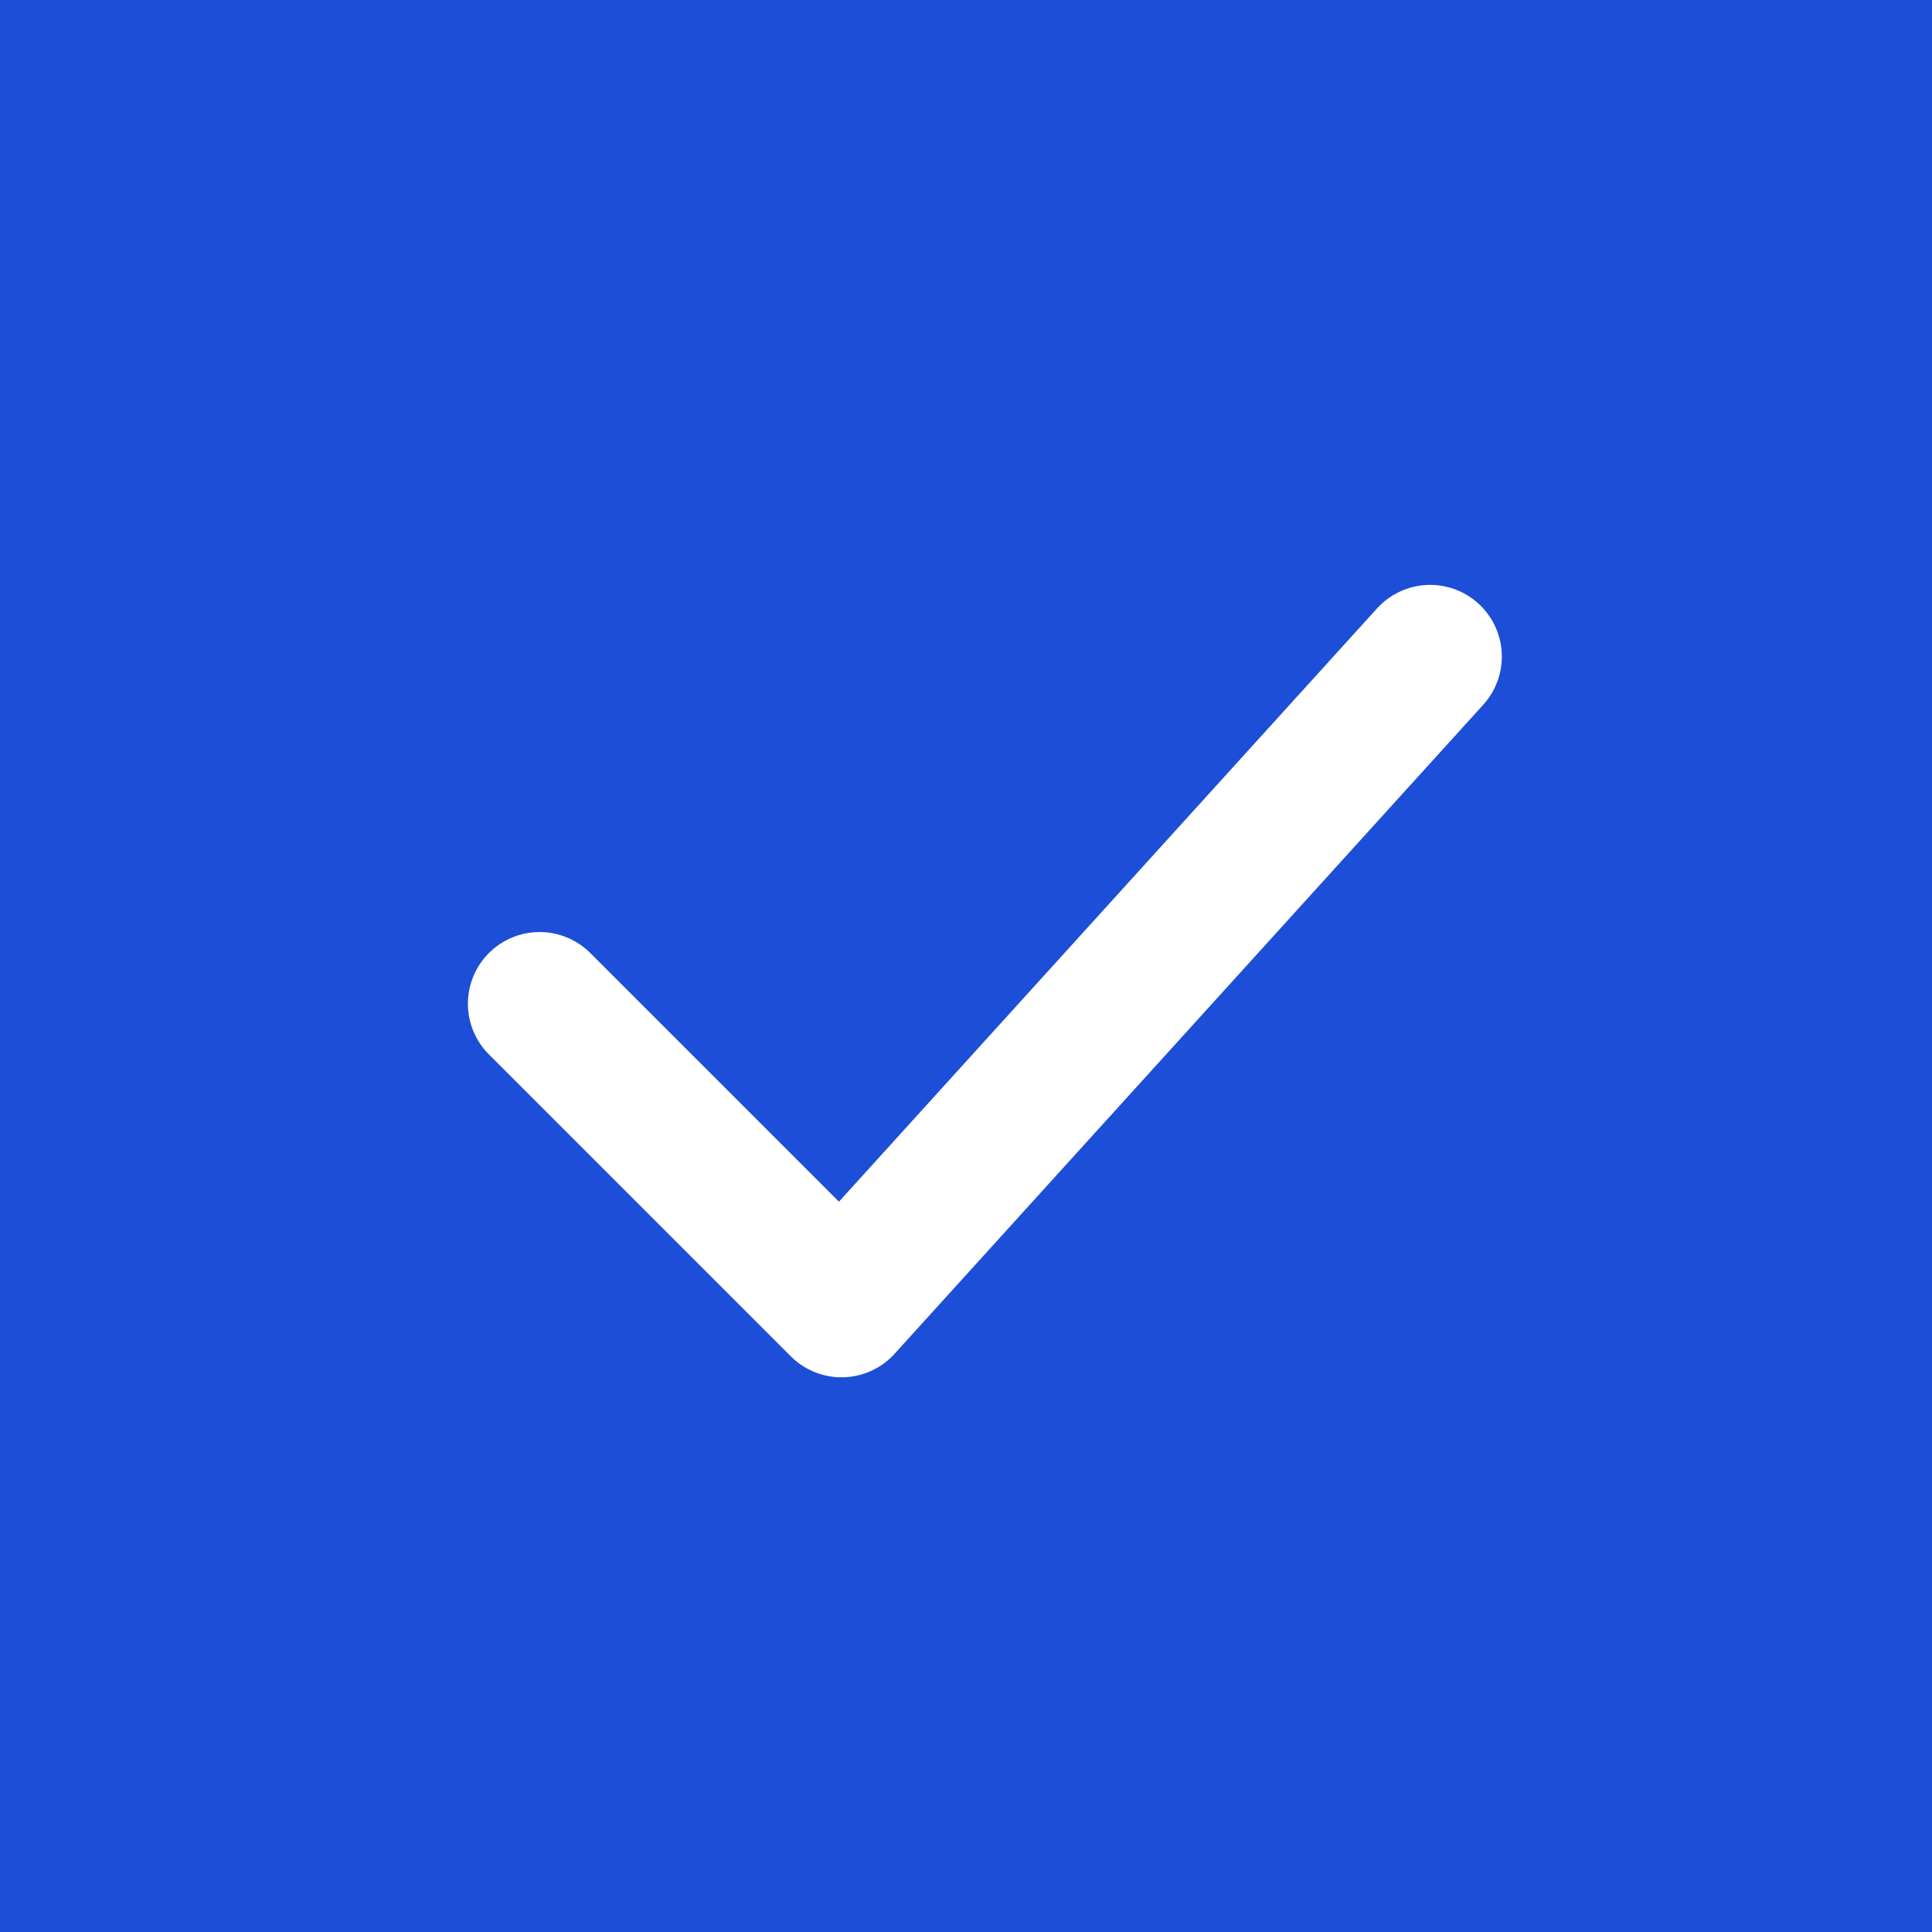
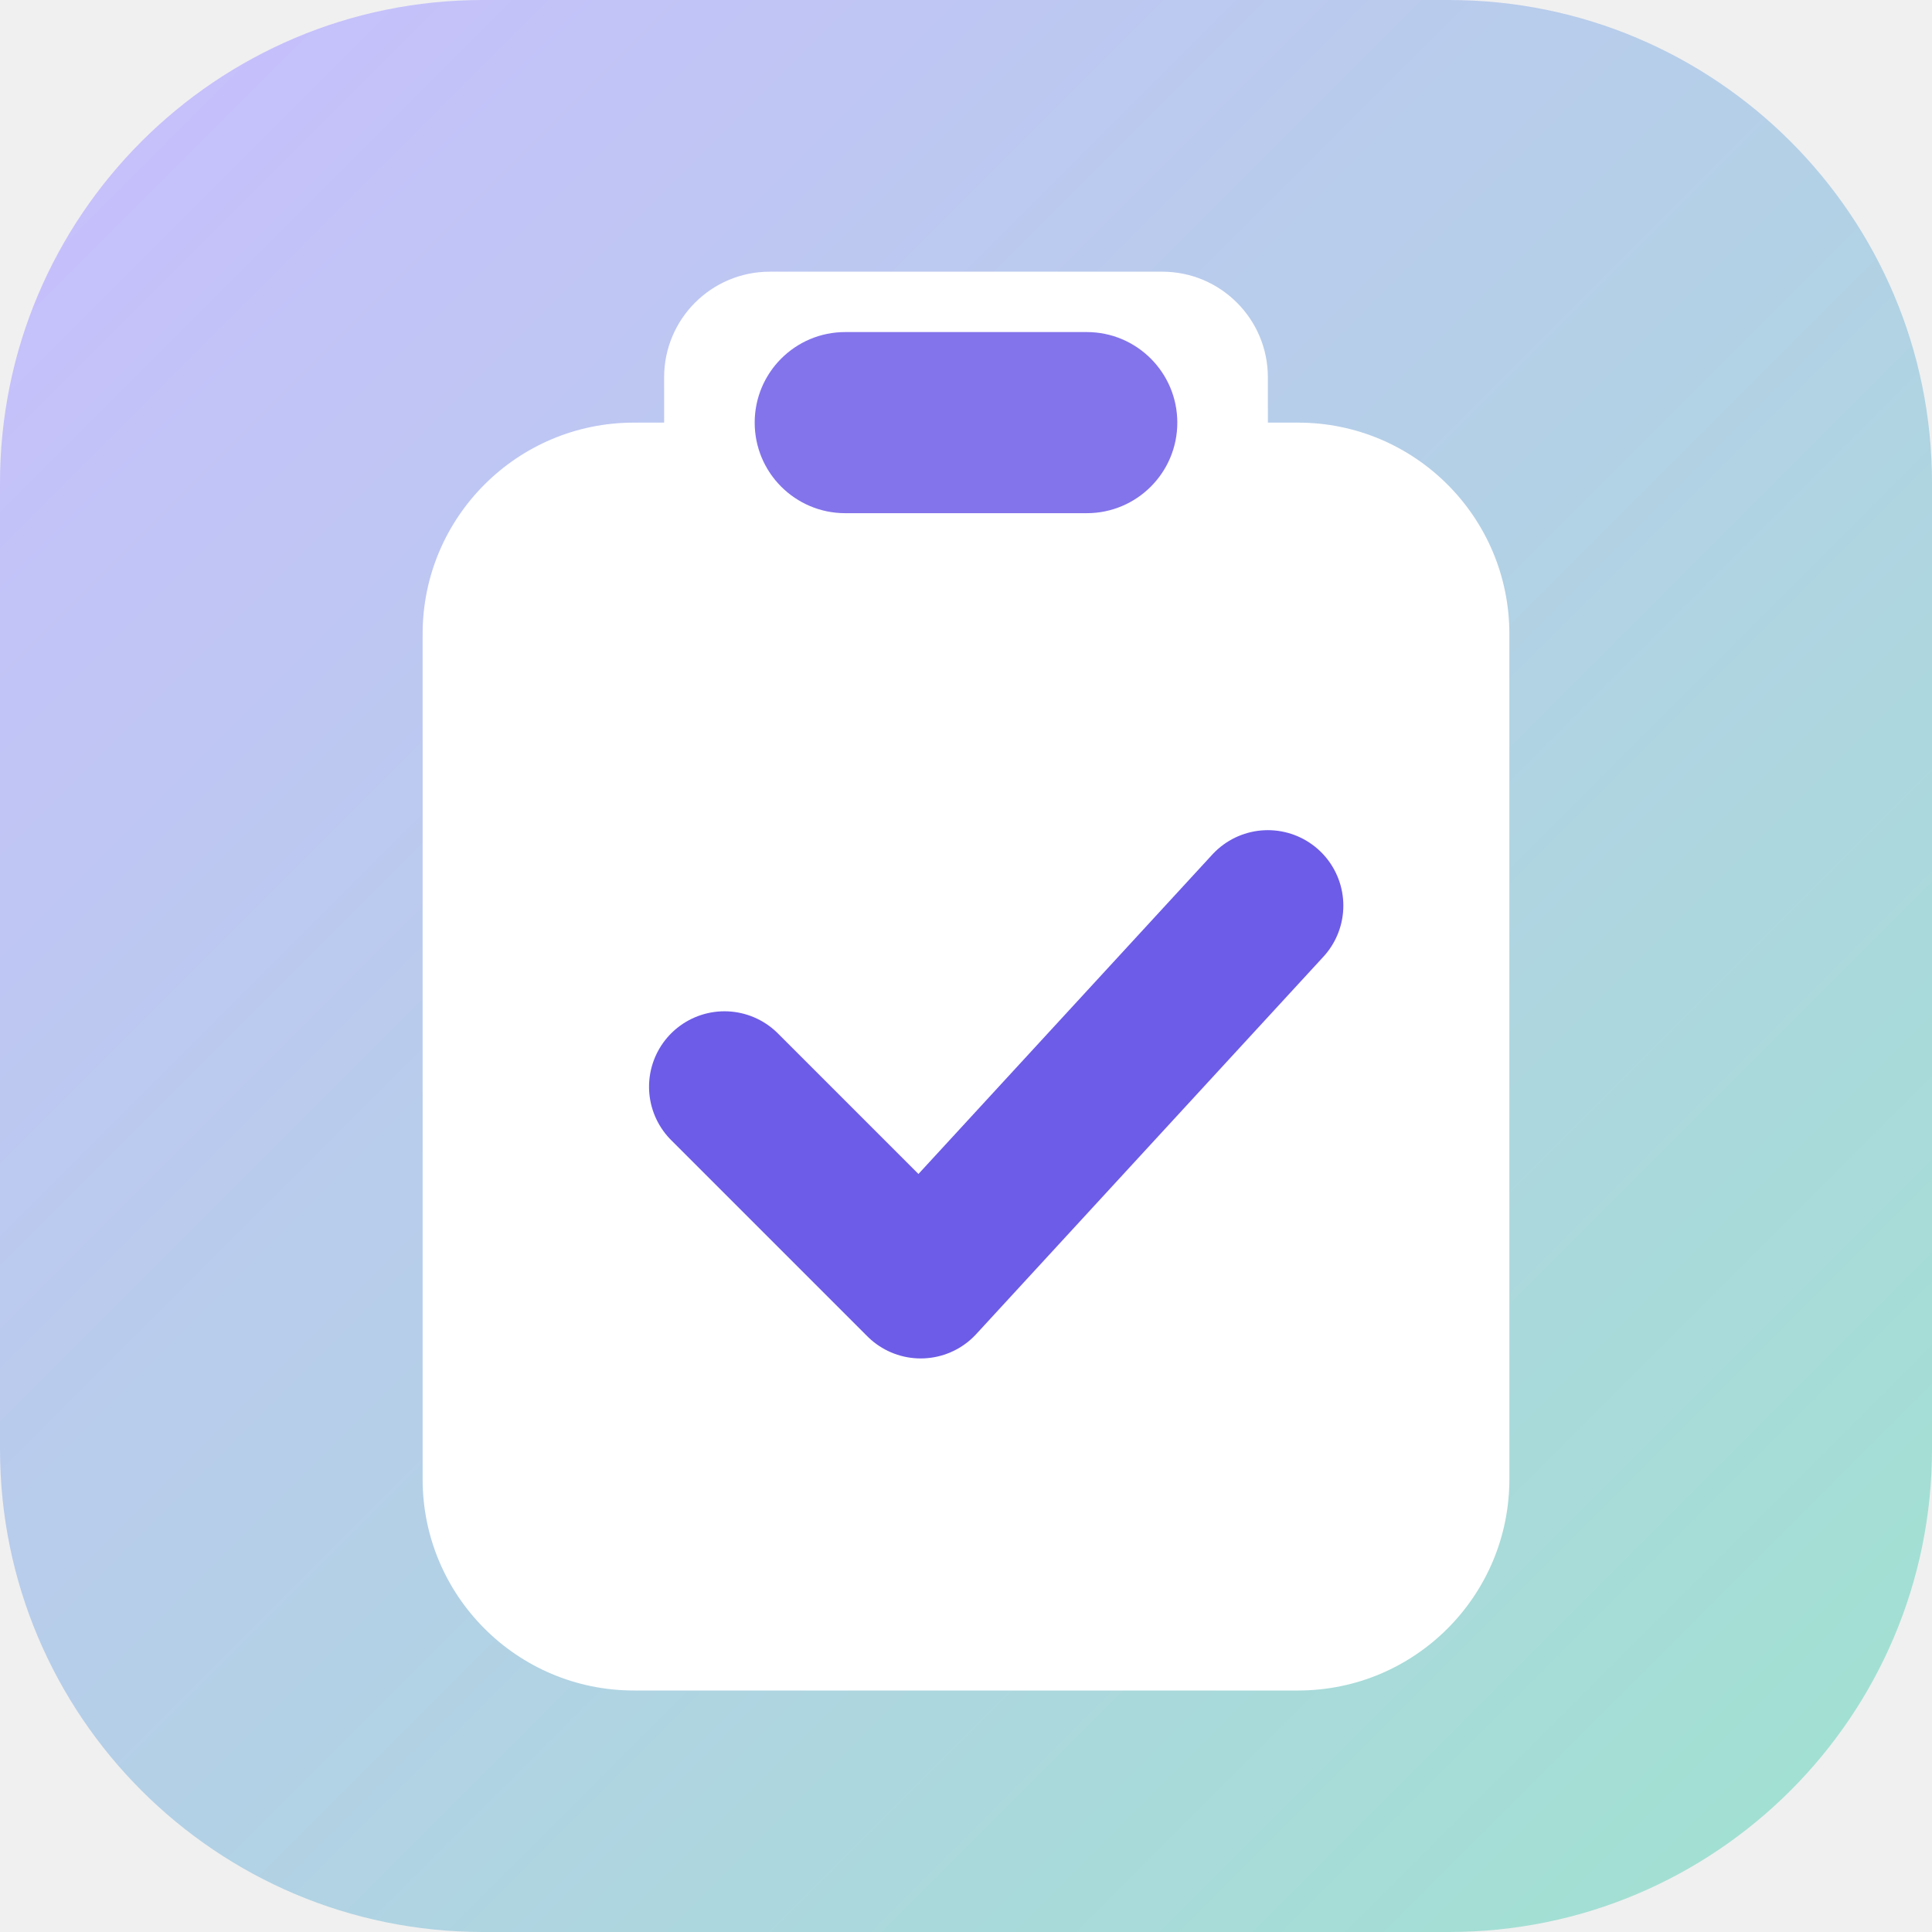
- <svg xmlns="http://www.w3.org/2000/svg" viewBox="0 0 512 512">
-   <rect width="512" height="512" fill="#1d4ed8" />
-   <path d="M143 266l80 80 156-172" fill="none" stroke="#fff" stroke-width="38" stroke-linecap="round" stroke-linejoin="round" />
+ <svg xmlns="http://www.w3.org/2000/svg" viewBox="0 0 64 64">
+   <defs>
+     <linearGradient id="g" x1="0" y1="0" x2="1" y2="1">
+       <stop offset="0" stop-color="#c9bdff" />
+       <stop offset="1" stop-color="#9fe3cf" />
+     </linearGradient>
+   </defs>
+   <rect width="64" height="64" rx="16" fill="url(#g)" />
+   <rect x="22" y="9" width="20" height="10" rx="3.5" fill="#fff" />
+   <rect x="14" y="14" width="36" height="42" rx="7" fill="#fff" />
+   <rect x="25" y="11" width="14" height="6" rx="3" fill="#6d5ce7" opacity=".85" />
+   <path d="M24 36l6.5 6.5L42 30" fill="none" stroke="#6d5ce7" stroke-width="5" stroke-linecap="round" stroke-linejoin="round" />
</svg>
